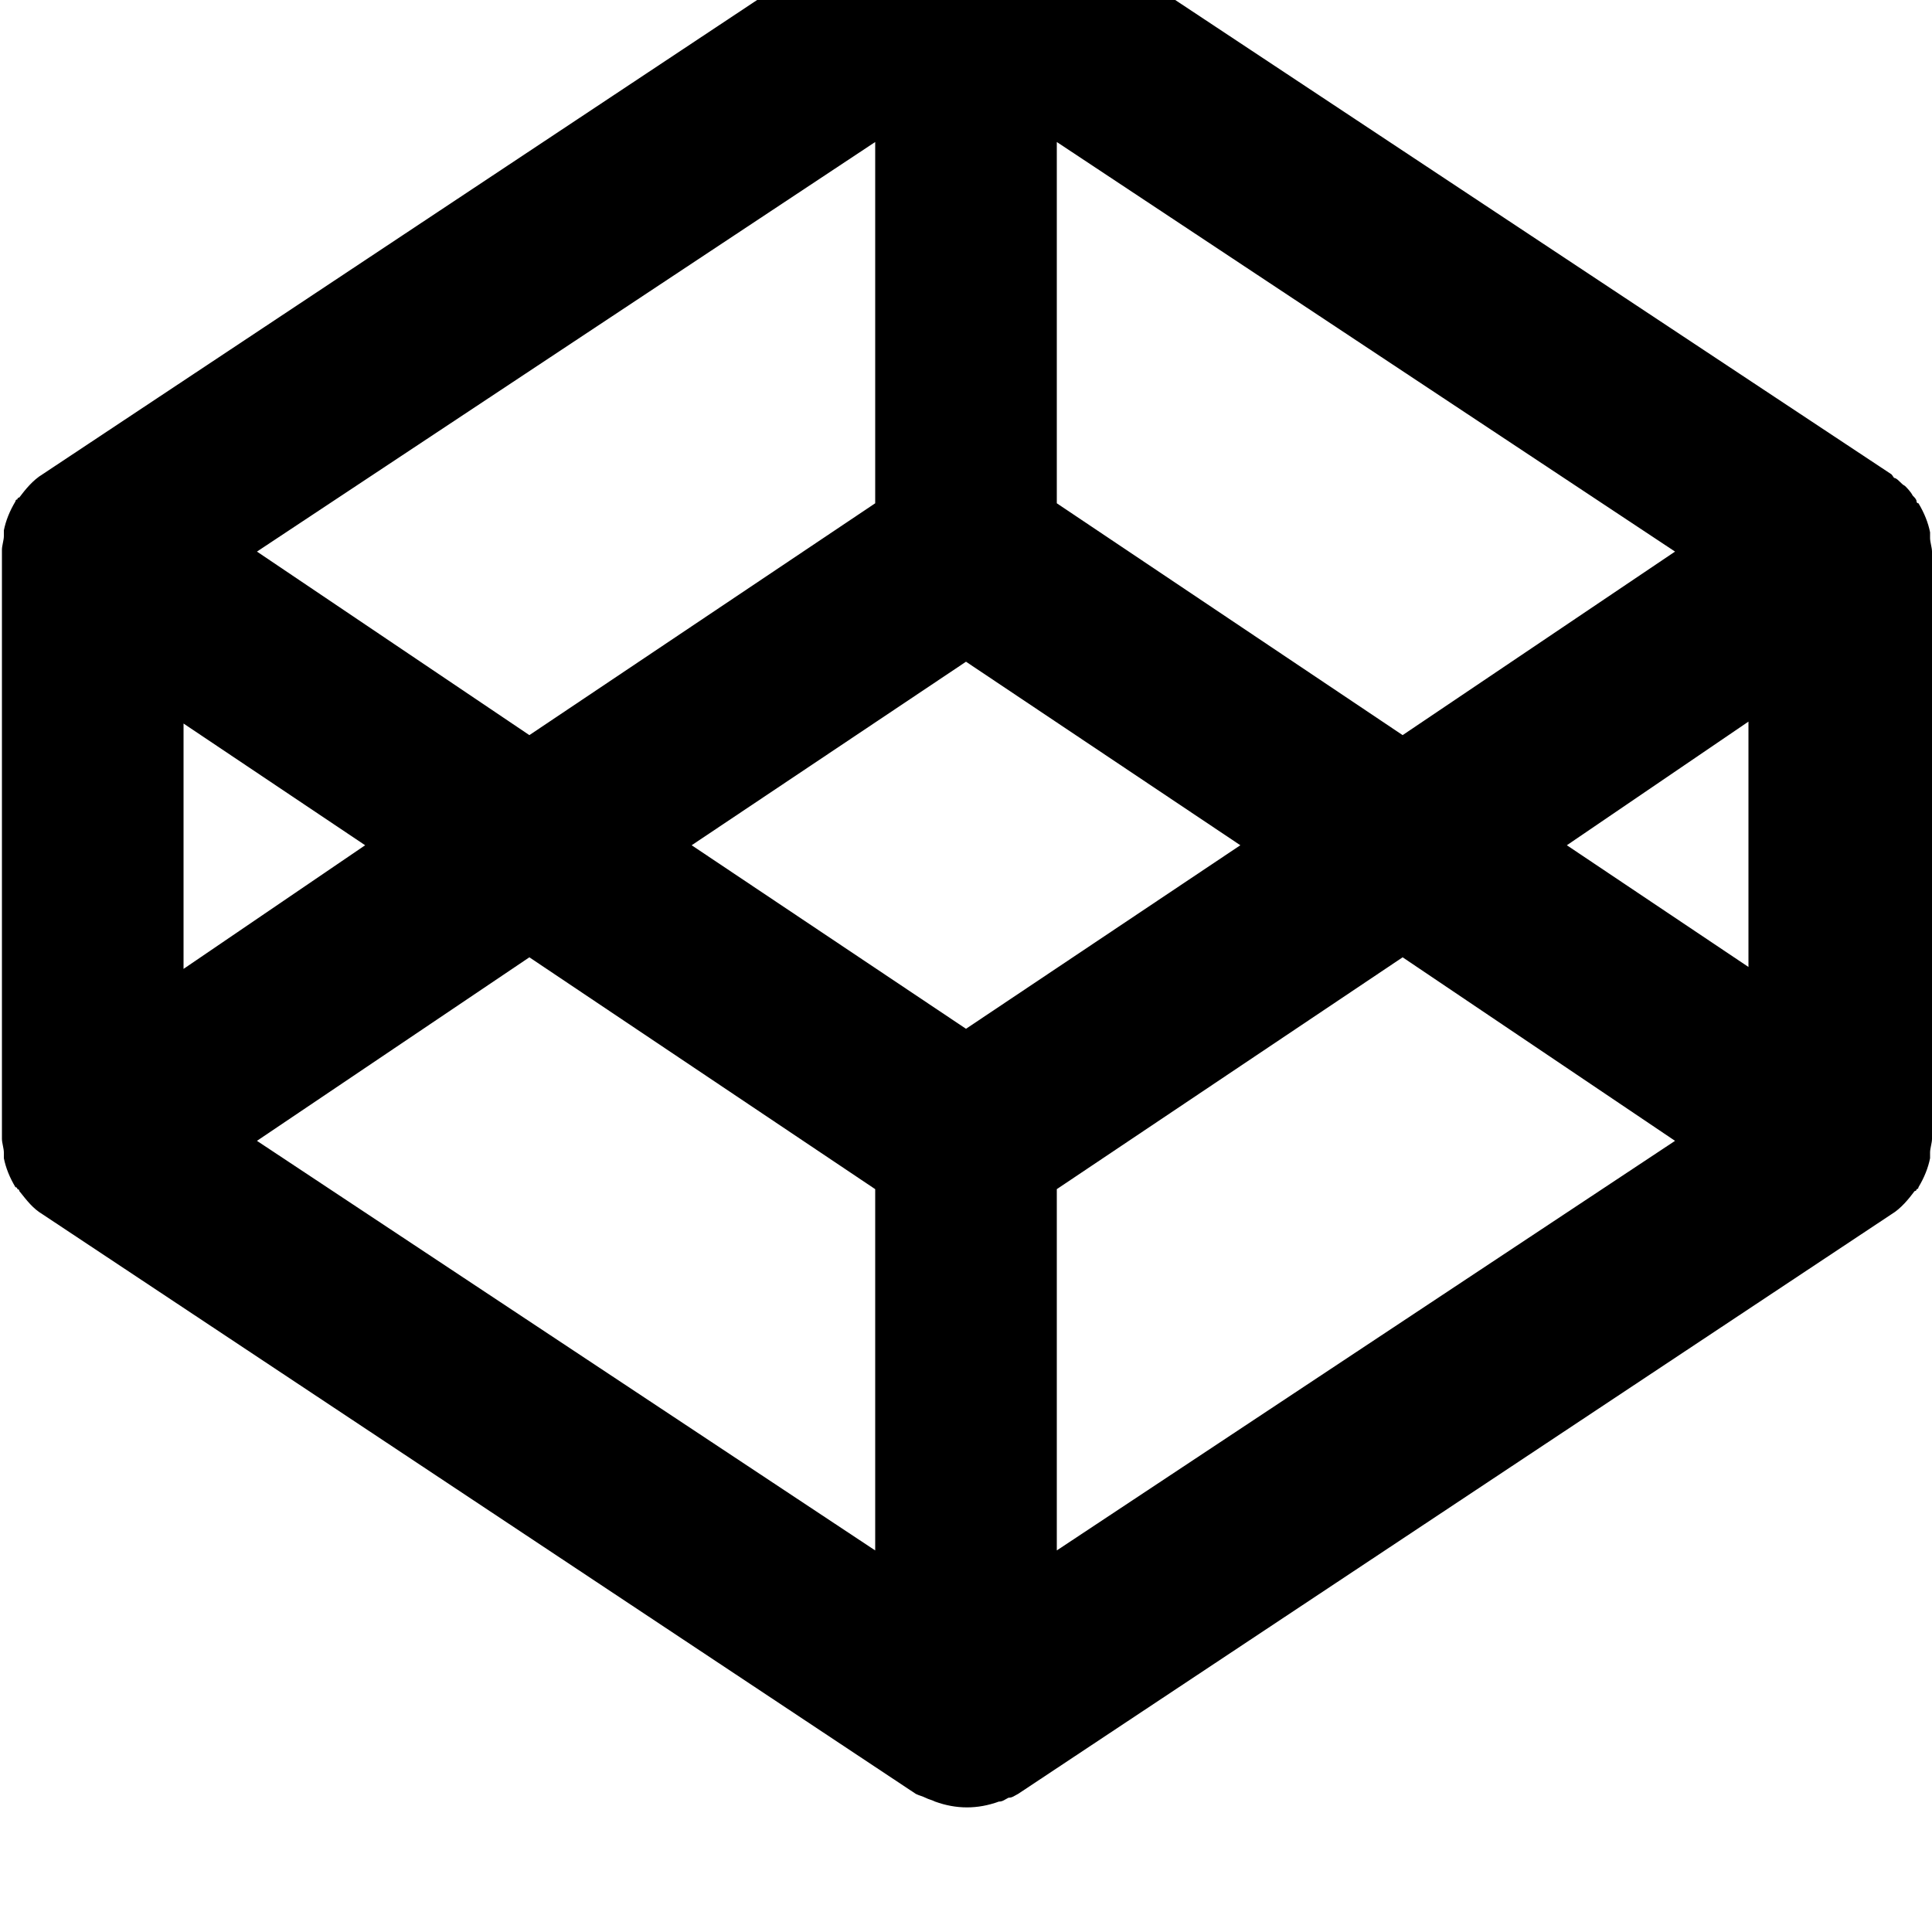
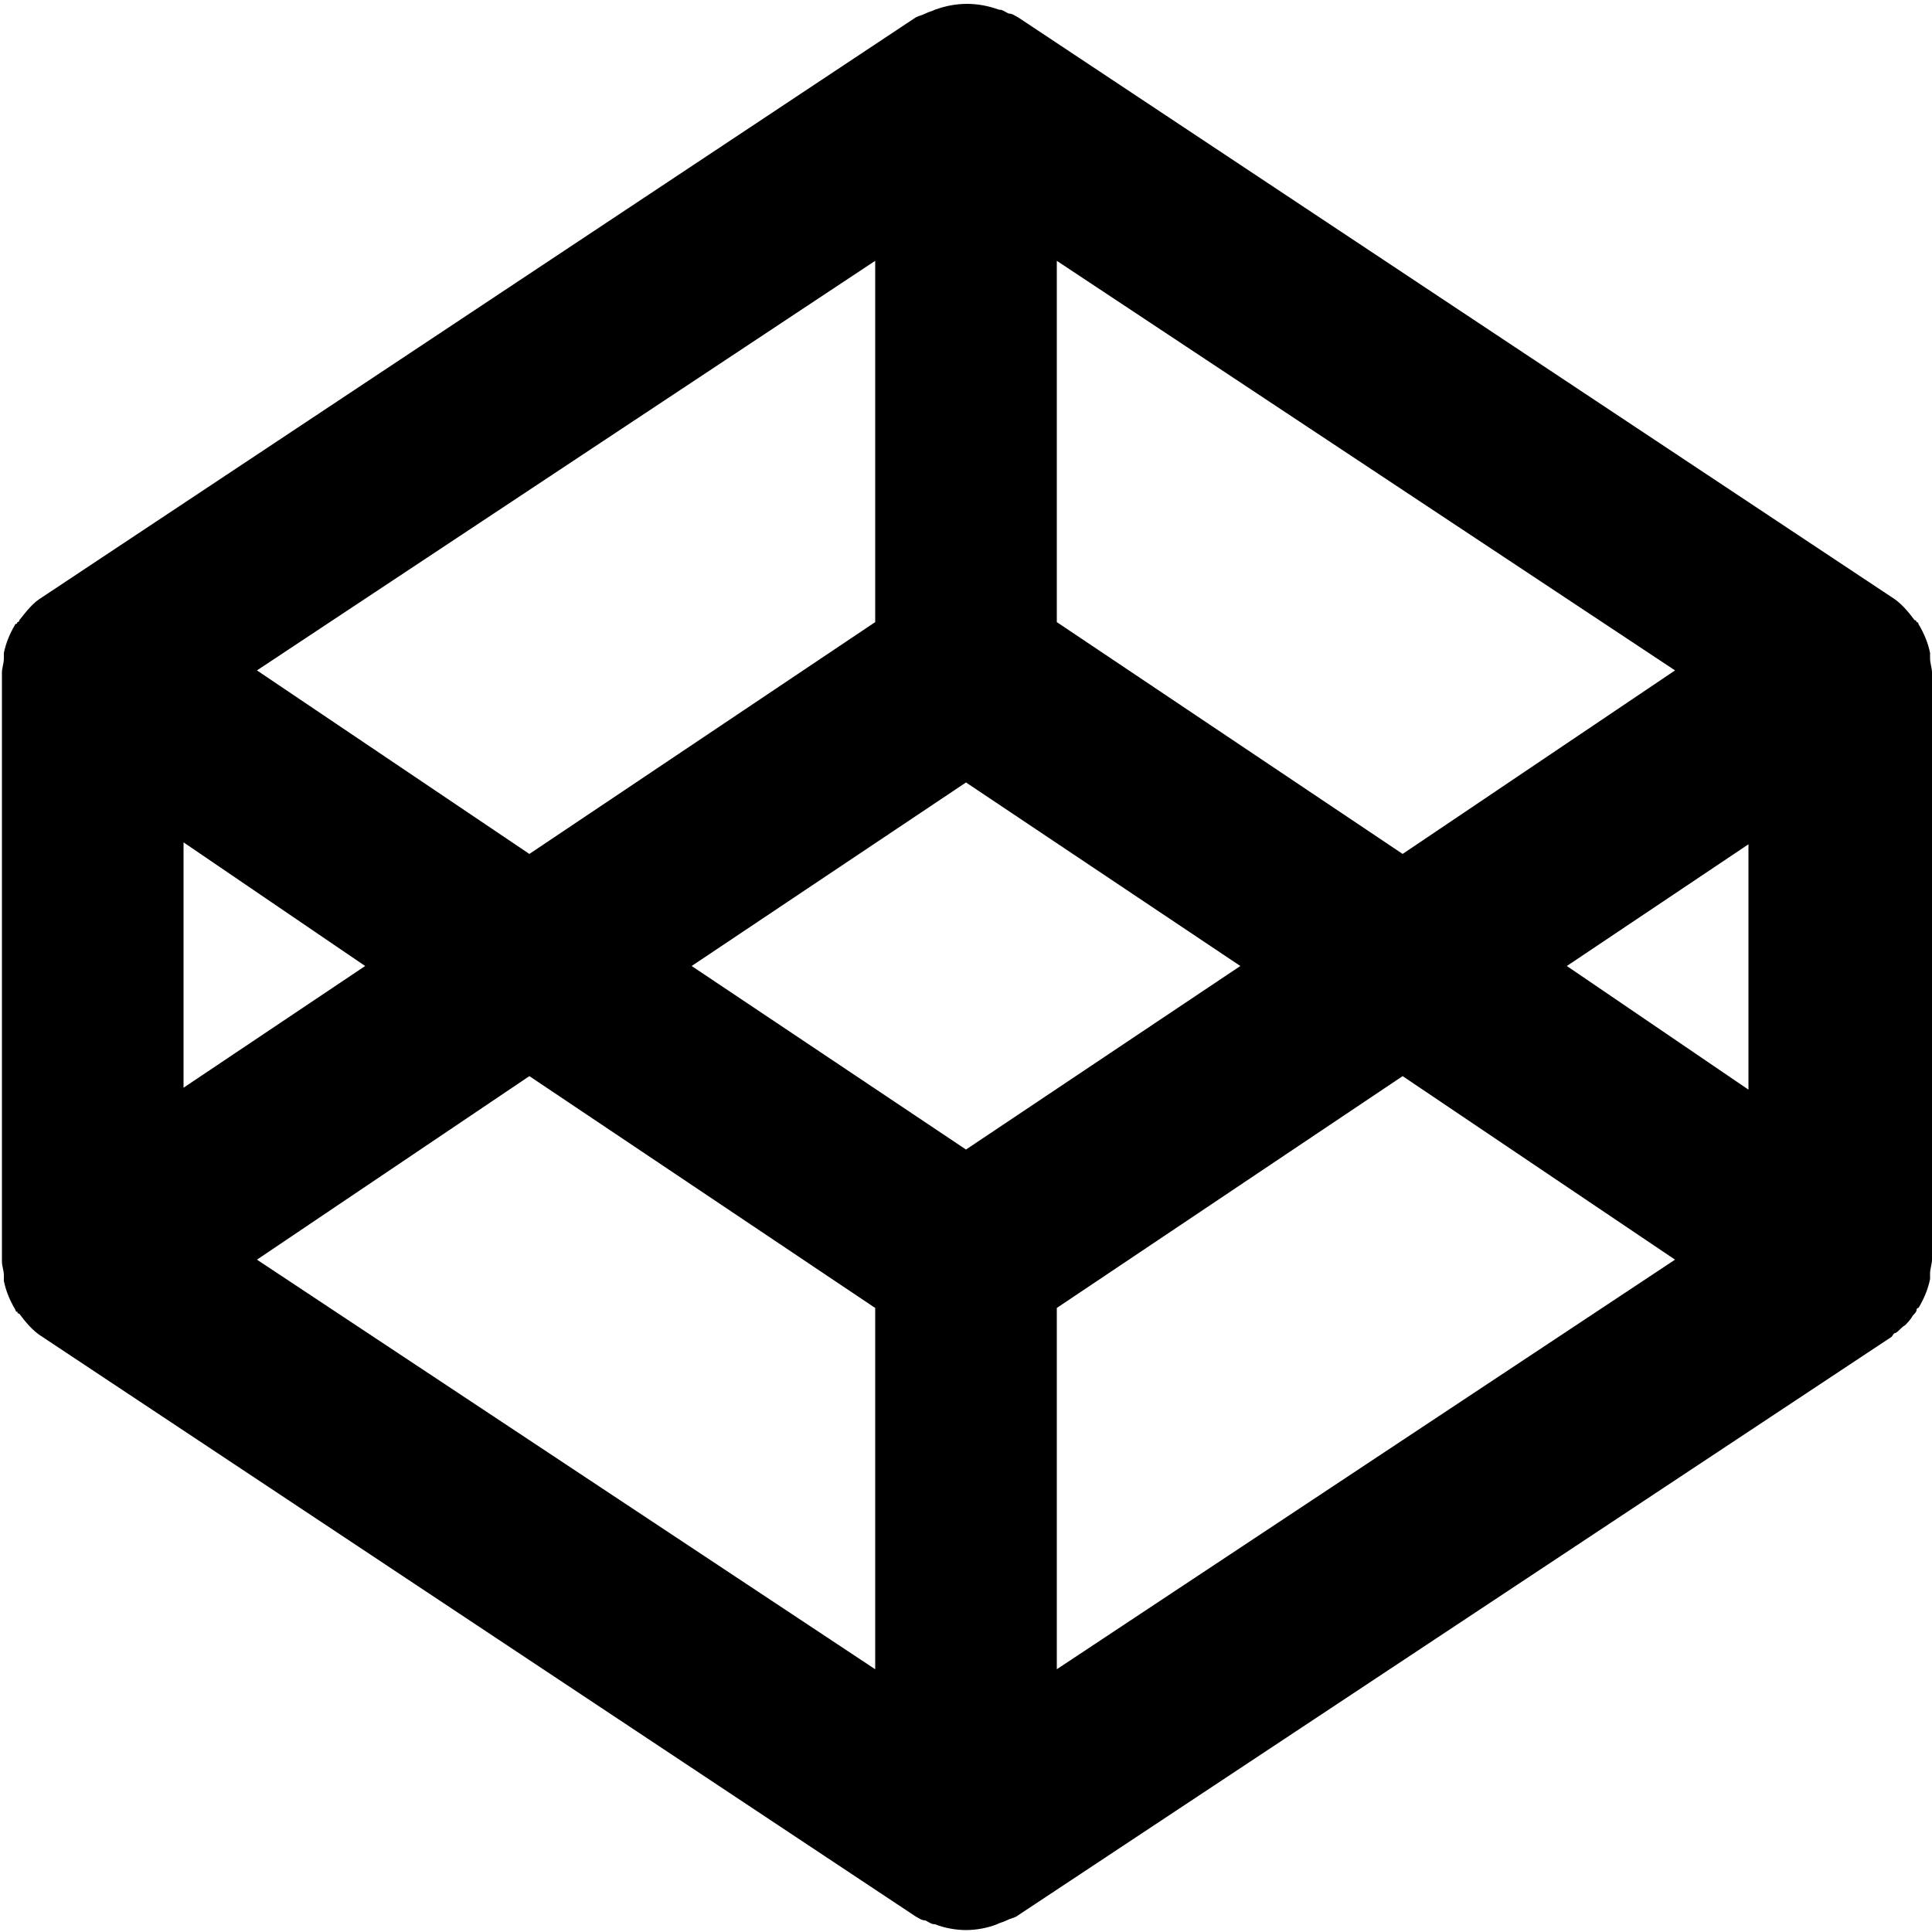
<svg xmlns="http://www.w3.org/2000/svg" viewBox="0 0 1024 1024" role="img" aria-labelledby="codepen-title">
-   <path fill="currentColor" d="M1024 603.648c0 2.048-1.024 5.12-1.024 7.168 0 1.024 0 2.048 0 3.072-1.024 5.12-3.072 10.24-6.144 15.36 0 0 0 1.024-1.024 1.024 0 1.024-1.024 1.024-1.024 1.024-3.072 4.096-7.168 9.216-12.288 12.288v0c0 0 0 0 0 0l-462.848 307.2c-2.048 1.024-3.072 2.048-5.12 2.048-2.048 1.024-3.072 2.048-5.12 2.048-11.264 4.096-22.528 4.096-33.792 0-2.048-1.024-3.072-1.024-5.12-2.048s-3.072-1.024-5.12-2.048l-462.848-307.2c0 0 0 0 0 0v0c-5.12-3.072-8.192-7.168-12.288-12.288 0-1.024-1.024-1.024-1.024-1.024s0-1.024-1.024-1.024c-3.072-5.12-5.12-10.24-6.144-15.36 0-1.024 0-2.048 0-3.072 0-2.048-1.024-5.12-1.024-7.168v-312.32c0-2.048 1.024-5.12 1.024-7.168 0-1.024 0-2.048 0-3.072 1.024-5.12 3.072-10.24 6.144-15.36 0 0 0-1.024 1.024-1.024 0-1.024 1.024-1.024 1.024-1.024 3.072-4.096 7.168-9.216 12.288-12.288v0c0 0 0 0 0 0l462.848-307.2c2.048-1.024 3.072-2.048 5.12-2.048 2.048-1.024 3.072-2.048 5.12-2.048 5.12-2.048 11.264-3.072 16.384-3.072s11.264 1.024 16.384 3.072c2.048 1.024 3.072 1.024 5.12 2.048s3.072 1.024 5.12 2.048l463.872 307.2c1.024 1.024 1.024 2.048 2.048 2.048 2.048 1.024 3.072 3.072 5.12 4.096 1.024 1.024 3.072 3.072 4.096 5.12 1.024 1.024 2.048 2.048 2.048 3.072 0 0 0 1.024 1.024 1.024 3.072 5.12 5.12 10.24 6.144 15.36 0 1.024 0 2.048 0 3.072 0 2.048 1.024 5.12 1.024 7.168v311.296zM512 350.72l-145.408 97.28 145.408 97.28 145.408-97.28-145.408-97.28zM560.128 630.272v191.488l327.68-217.088-144.384-97.28-183.296 122.88zM463.872 630.272l-183.296-122.88-144.384 97.28 327.68 217.088v-191.488zM193.536 448l-96.256-64.512v130.048l96.256-65.536zM280.576 389.632l183.296-122.88v-191.488l-327.68 217.088 144.384 97.28zM560.128 266.752l183.296 122.88 144.384-97.28-327.68-217.088v191.488zM830.464 448l96.256 64.512v-130.048l-96.256 65.536z" />
+   <path fill="currentColor" d="M1024 356.352c0-2.048-1.024-5.12-1.024-7.168 0-1.024 0-2.048 0-3.072-1.024-5.12-3.072-10.24-6.144-15.36 0 0 0-1.024-1.024-1.024 0-1.024-1.024-1.024-1.024-1.024-3.072-4.096-7.168-9.216-12.288-12.288v0c0 0 0 0 0 0l-462.848-307.2c-2.048-1.024-3.072-2.048-5.12-2.048-2.048-1.024-3.072-2.048-5.12-2.048-11.264-4.096-22.528-4.096-33.792 0-2.048 1.024-3.072 1.024-5.12 2.048s-3.072 1.024-5.12 2.048l-462.848 307.2c0 0 0 0 0 0v0c-5.12 3.072-8.192 7.168-12.288 12.288 0 1.024-1.024 1.024-1.024 1.024s0 1.024-1.024 1.024c-3.072 5.12-5.12 10.24-6.144 15.36 0 1.024 0 2.048 0 3.072 0 2.048-1.024 5.12-1.024 7.168v312.32c0 2.048 1.024 5.12 1.024 7.168 0 1.024 0 2.048 0 3.072 1.024 5.12 3.072 10.24 6.144 15.36 0 0 0 1.024 1.024 1.024 0 1.024 1.024 1.024 1.024 1.024 3.072 4.096 7.168 9.216 12.288 12.288v0c0 0 0 0 0 0l462.848 307.2c2.048 1.024 3.072 2.048 5.12 2.048 2.048 1.024 3.072 2.048 5.12 2.048 5.12 2.048 11.264 3.072 16.384 3.072s11.264-1.024 16.384-3.072c2.048-1.024 3.072-1.024 5.12-2.048s3.072-1.024 5.12-2.048l463.872-307.2c1.024-1.024 1.024-2.048 2.048-2.048 2.048-1.024 3.072-3.072 5.12-4.096 1.024-1.024 3.072-3.072 4.096-5.12 1.024-1.024 2.048-2.048 2.048-3.072 0 0 0-1.024 1.024-1.024 3.072-5.12 5.12-10.24 6.144-15.36 0-1.024 0-2.048 0-3.072 0-2.048 1.024-5.12 1.024-7.168v-311.296zM512 609.28l-145.408-97.28 145.408-97.28 145.408 97.28-145.408 97.28zM560.128 329.728v-191.488l327.68 217.088-144.384 97.28-183.296-122.88zM463.872 329.728l-183.296 122.88-144.384-97.28 327.68-217.088v191.488zM193.536 512l-96.256 64.512v-130.048l96.256 65.536zM280.576 570.368l183.296 122.88v191.488l-327.68-217.088 144.384-97.28zM560.128 693.248l183.296-122.88 144.384 97.28-327.68 217.088v-191.488zM830.464 512l96.256-64.512v130.048l-96.256-65.536z" />
</svg>
